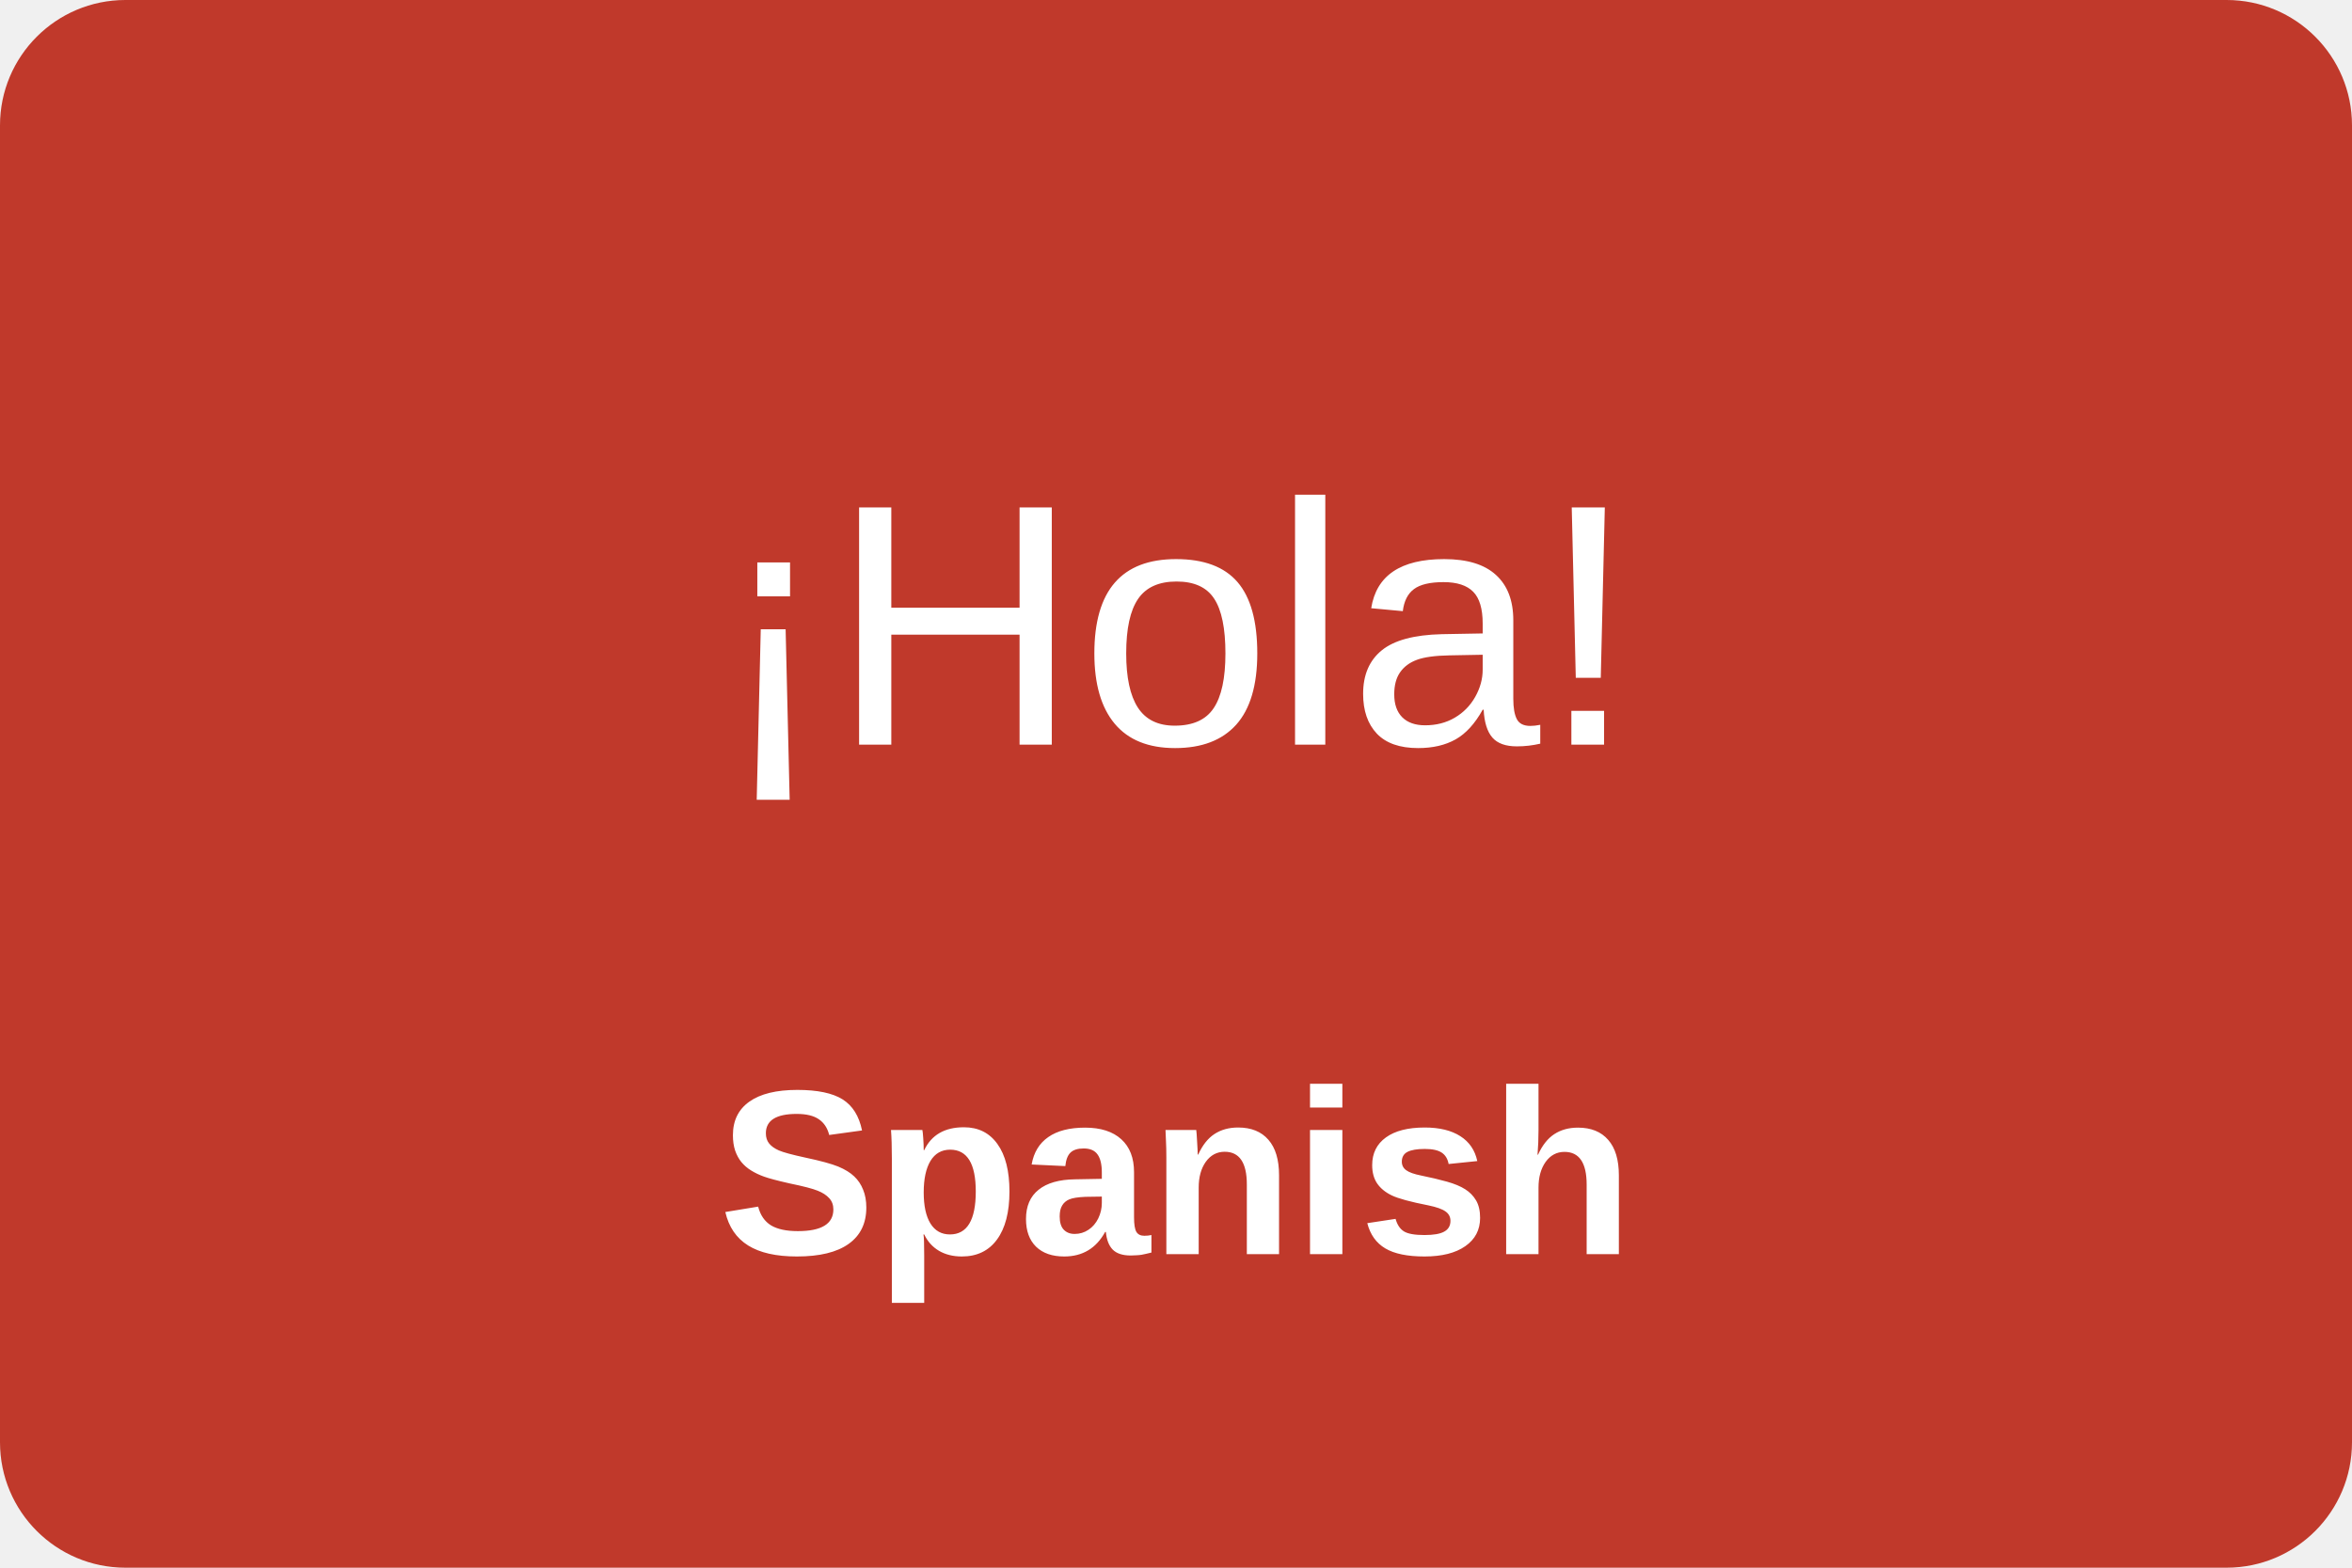
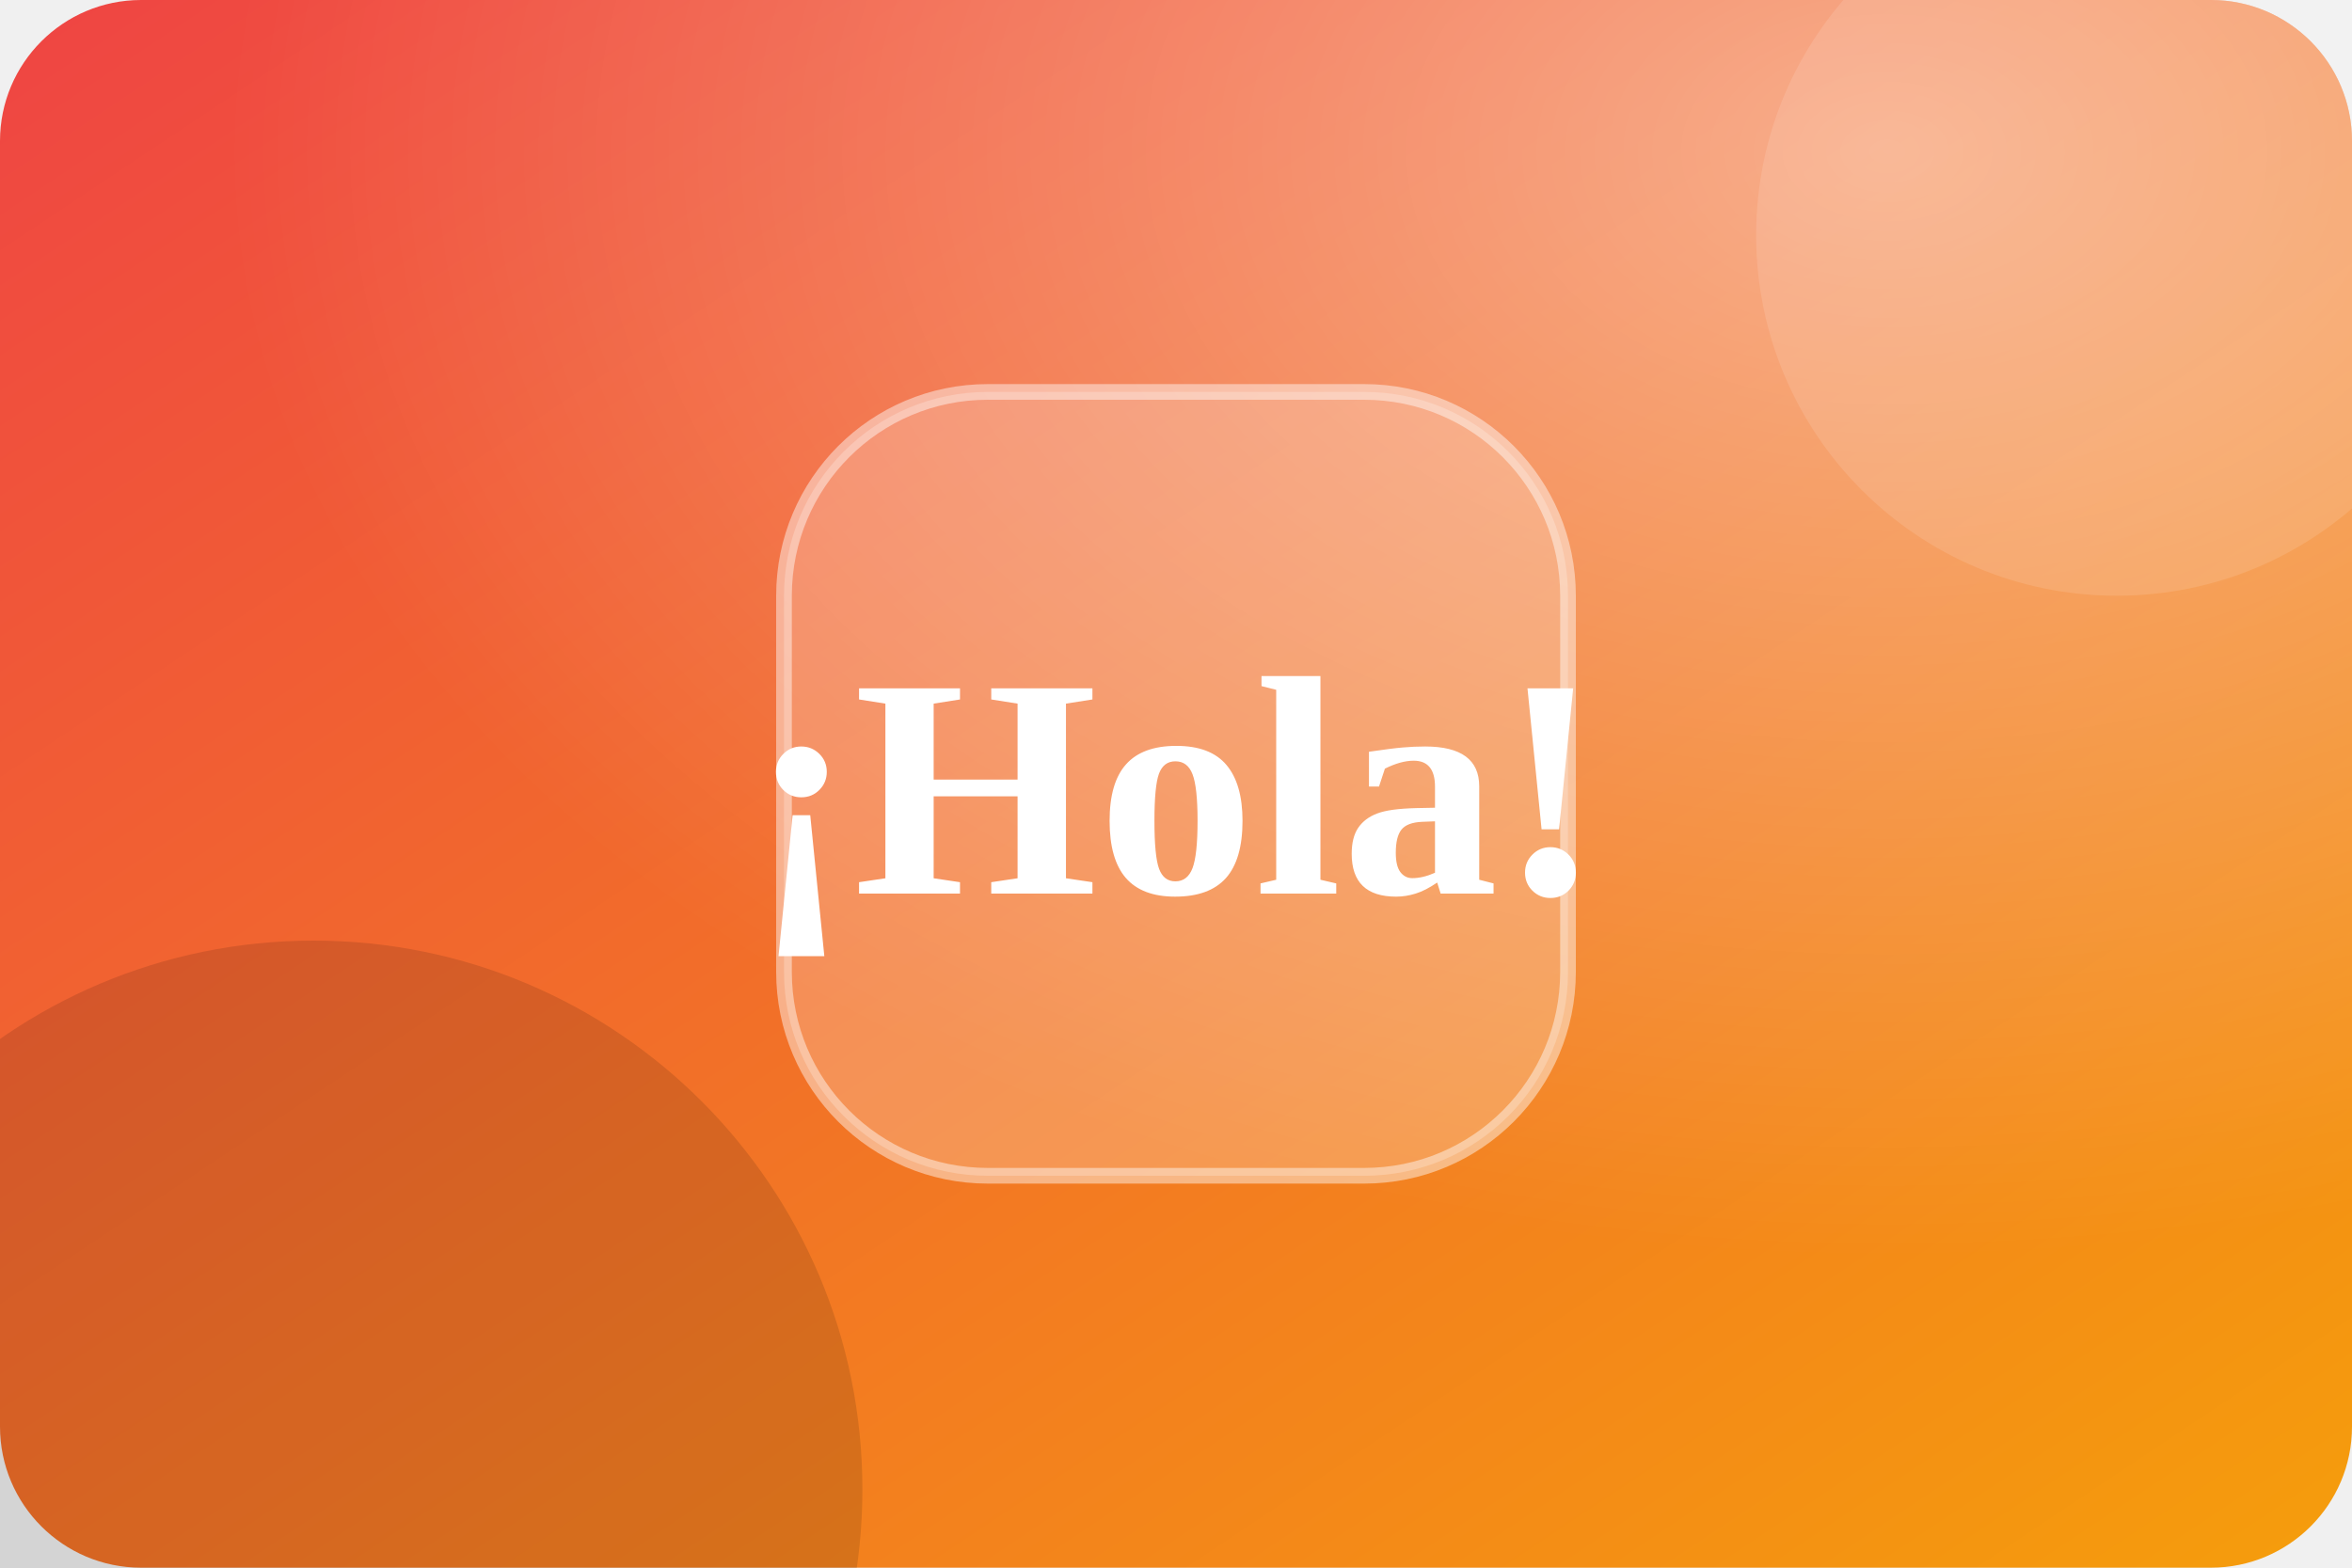
<svg xmlns="http://www.w3.org/2000/svg" width="300" height="200" viewBox="0 0 300 200">
-   <rect width="300" height="200" rx="16" fill="#c0392b" />
-   <text x="150" y="95" font-family="Arial, sans-serif" font-size="44" fill="#fff" text-anchor="middle">¡Hola!</text>
-   <text x="150" y="160" font-family="Arial, sans-serif" font-size="30" font-weight="bold" fill="#fff" text-anchor="middle">Spanish</text>
+   <defs>
+     <linearGradient id="g" x1="0" y1="0" x2="1" y2="1">
+       <stop offset="0" stop-color="#ef4444" />
+       <stop offset="1" stop-color="#f59e0b" />
+     </linearGradient>
+     <radialGradient id="shine" cx="0.8" cy="0.1" r="0.7">
+       <stop offset="0" stop-color="#ffffff" stop-opacity="0.45" />
+       <stop offset="1" stop-color="#ffffff" stop-opacity="0" />
+     </radialGradient>
+   </defs>
+   <rect width="300" height="200" rx="18" fill="url(#g)" />
+   <rect width="300" height="200" rx="18" fill="url(#shine)" />
+   <circle cx="40" cy="190" r="70" fill="#000000" fill-opacity="0.12" />
+   <circle cx="270" cy="30" r="46" fill="#ffffff" fill-opacity="0.12" />
+   <rect x="100" y="50" width="100" height="100" rx="26" fill="#ffffff" fill-opacity="0.22" stroke="#ffffff" stroke-opacity="0.45" stroke-width="2" />
+   <text x="150" y="114" font-family="Georgia, 'Times New Roman', serif" font-size="40" font-weight="bold" fill="#ffffff" text-anchor="middle">¡Hola!</text>
</svg>
